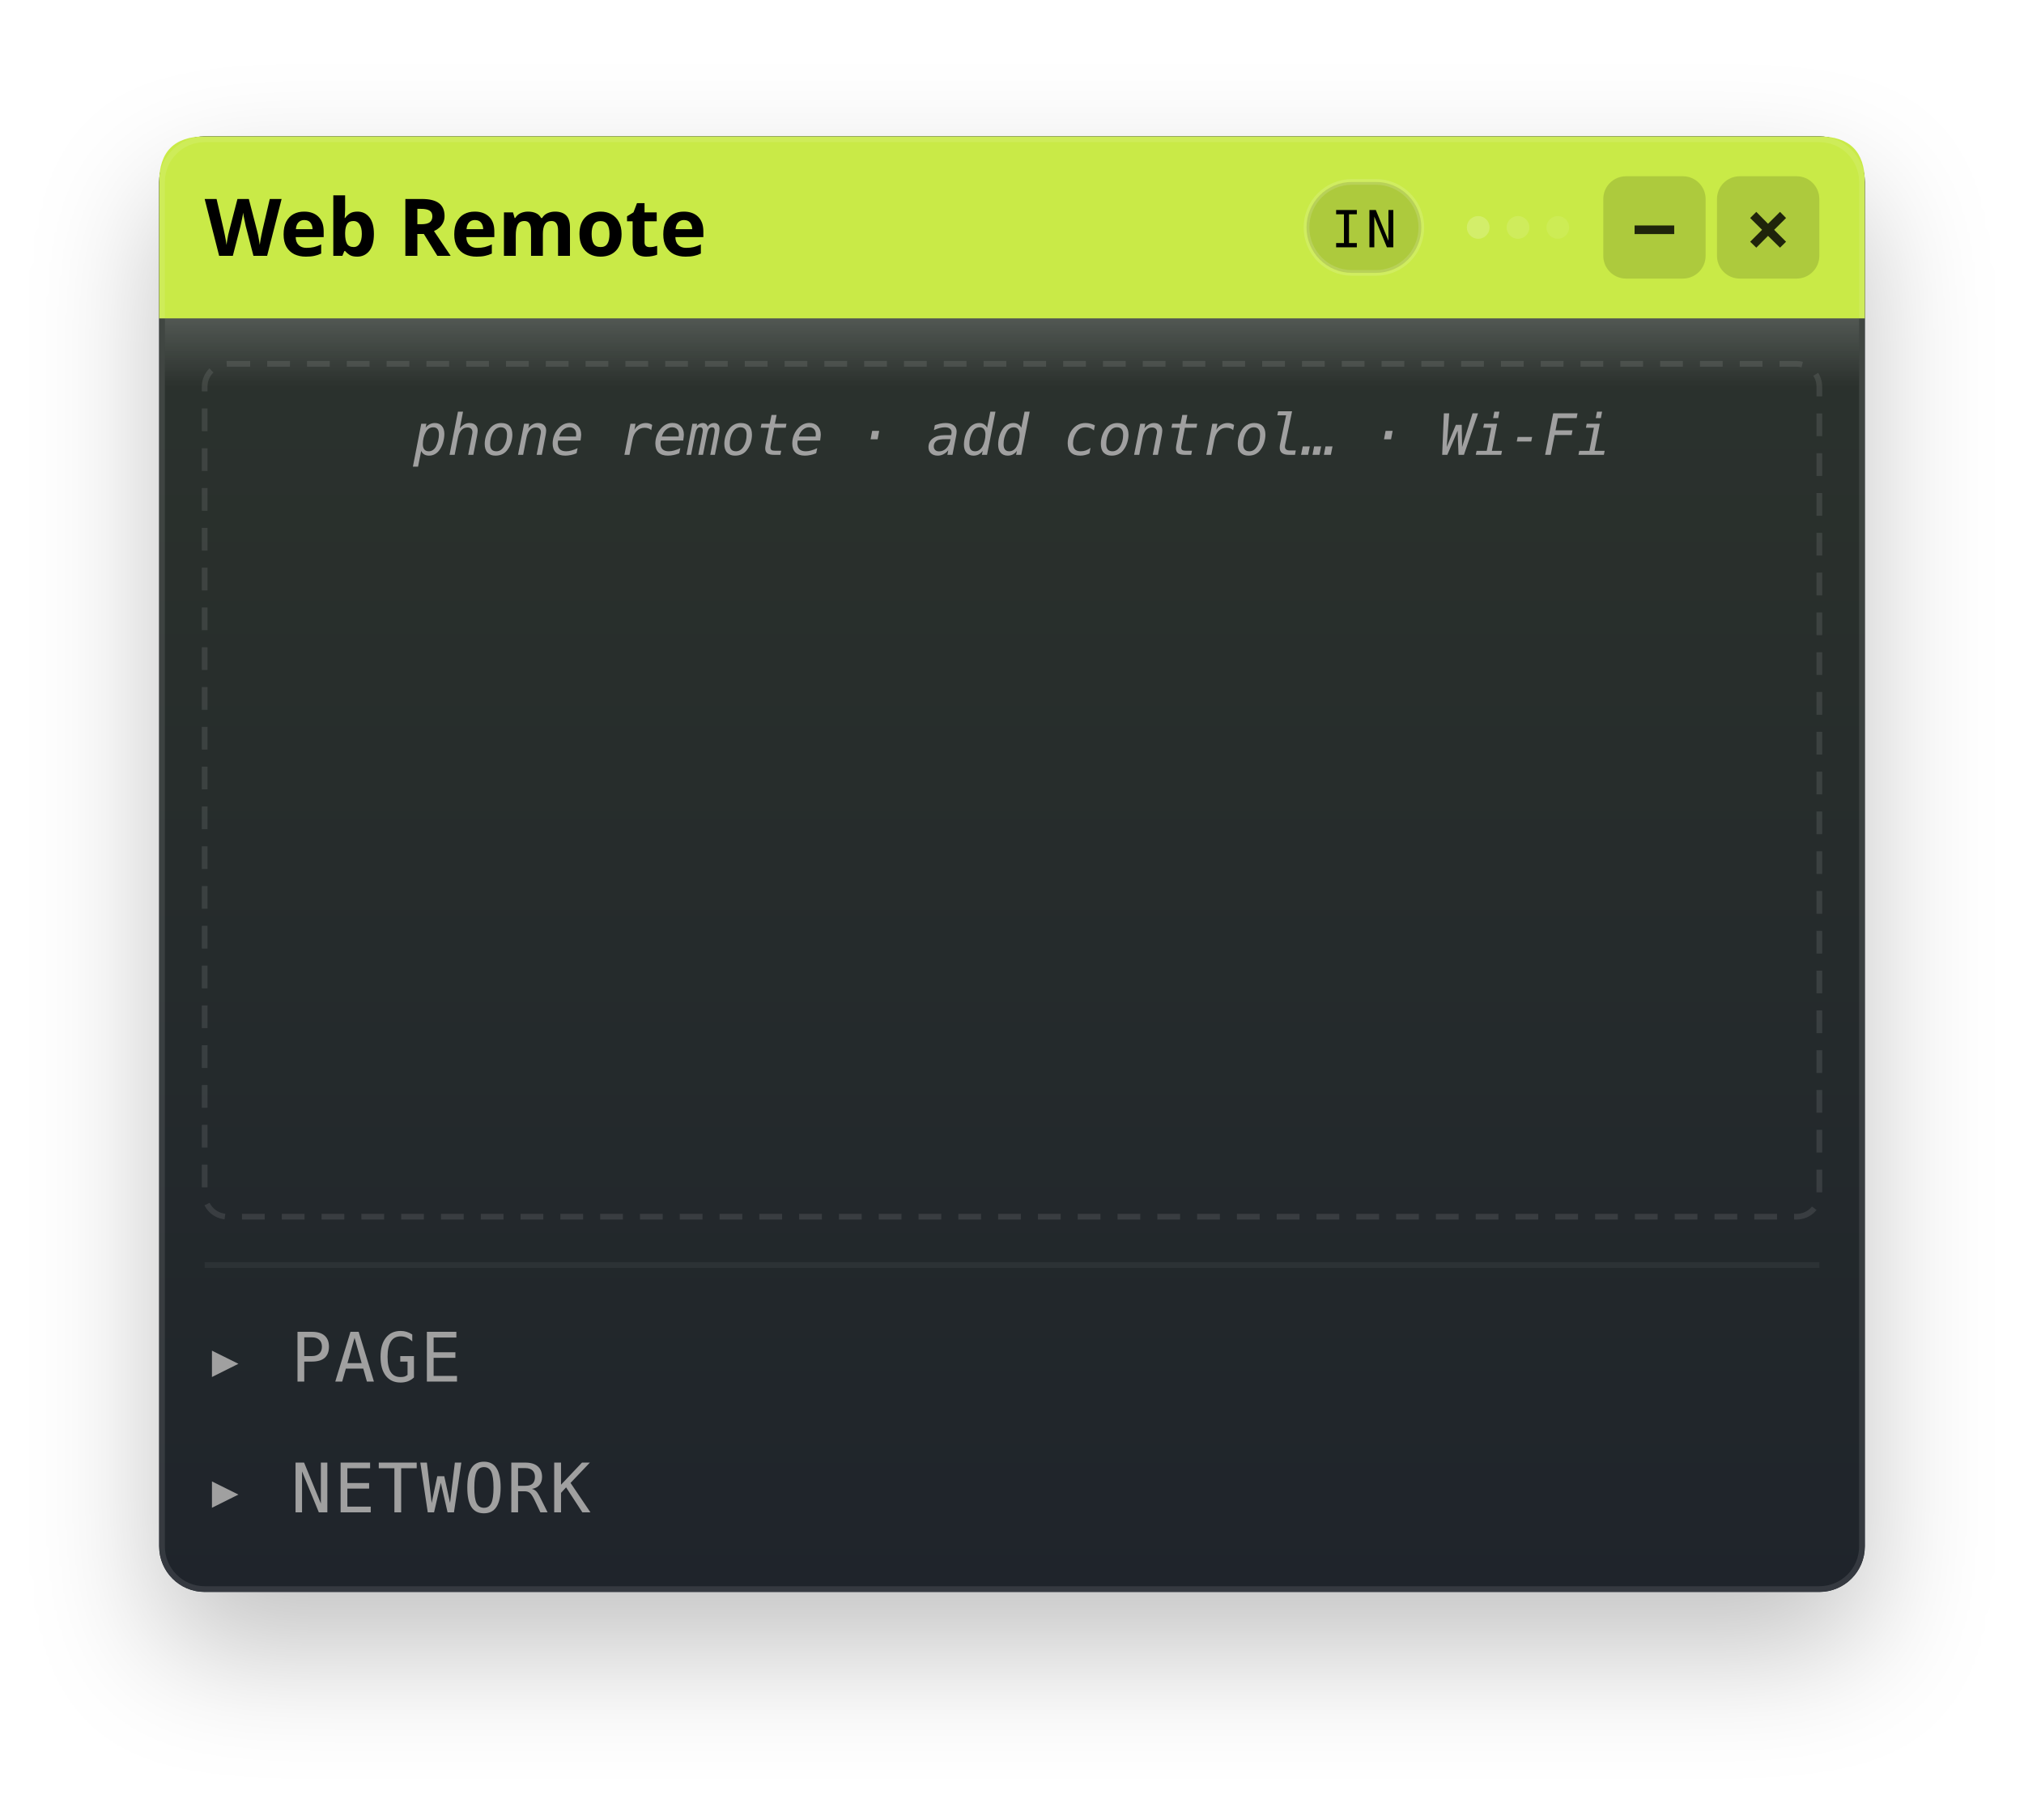
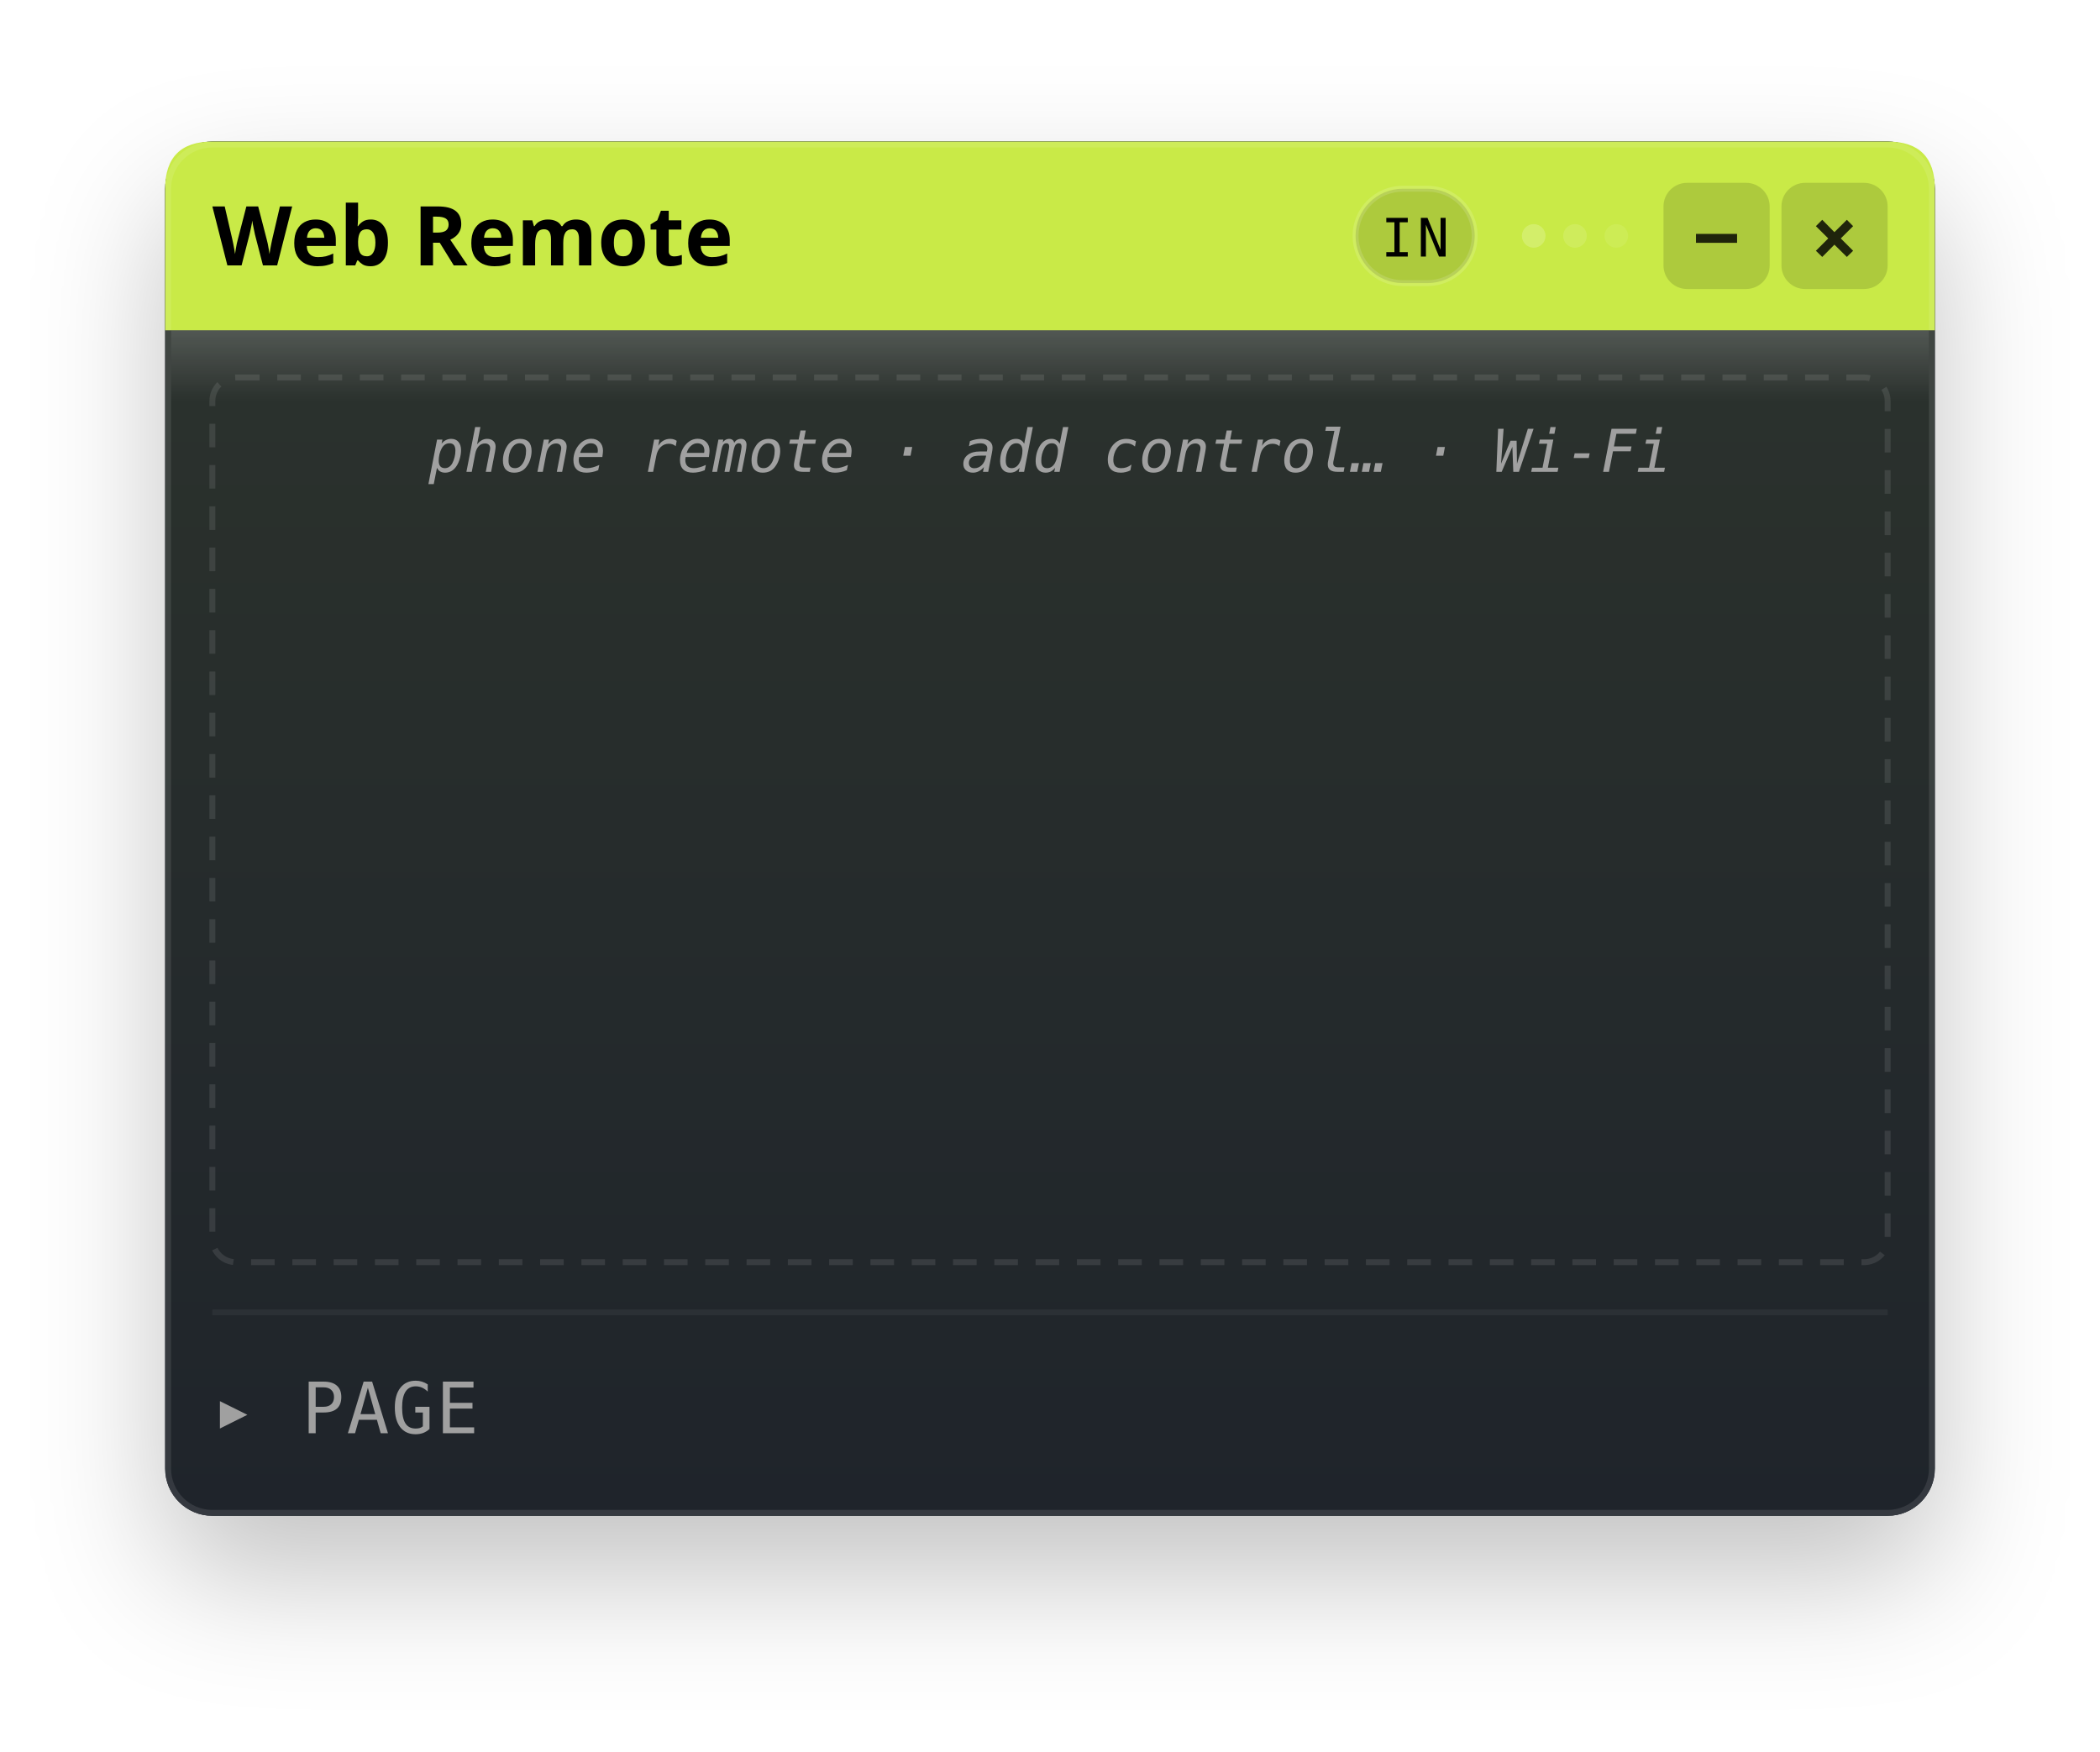
- <svg xmlns="http://www.w3.org/2000/svg" viewBox="0 0 356 320" width="356" height="320" role="img" aria-label="Web Remote node">
+ <svg xmlns="http://www.w3.org/2000/svg" viewBox="0 0 356 297" width="356" height="297" role="img" aria-label="Web Remote node">
  <defs>
    <filter id="shadow" x="-20%" y="-20%" width="140%" height="160%">
      <feDropShadow dx="0" dy="10" stdDeviation="11" flood-color="#000" flood-opacity="0.24" />
    </filter>
    <filter id="grey">
      <feColorMatrix type="saturate" values="0" />
    </filter>
    <linearGradient id="headerGlow" x1="0" y1="0" x2="0" y2="1">
      <stop offset="0" stop-color="#fff" stop-opacity="1" />
      <stop offset="1" stop-color="#fff" stop-opacity="0" />
    </linearGradient>
  </defs>
  <g transform="translate(28,24)">
    <defs>
      <linearGradient id="tint-input" x1="0" y1="0" x2="0" y2="1">
        <stop offset="0" stop-color="#2d342d" />
        <stop offset="1" stop-color="#1f242b" />
      </linearGradient>
    </defs>
-     <rect x="0" y="0" width="300" height="256" rx="8" fill="#1f242b" filter="url(#shadow)" />
-     <rect x="0" y="0" width="300" height="256" rx="8" fill="url(#tint-input)" />
+     <rect x="0" y="0" width="300" height="233" rx="8" fill="#1f242b" filter="url(#shadow)" />
+     <rect x="0" y="0" width="300" height="233" rx="8" fill="url(#tint-input)" />
    <path d="M0,32 L0,8 Q0,0 8,0 L292,0 Q300,0 300,8 L300,32 Z" fill="#c9ea47" />
    <rect x="1" y="32" width="298" height="12" fill="url(#headerGlow)" opacity="0.18" />
    <text x="8" y="21" font-family="'Audiowide','Trebuchet MS','Arial Black',sans-serif" font-size="14" font-weight="600" fill="#000">Web Remote</text>
    <rect x="201.8" y="8" width="20.2" height="16" rx="8" fill="rgba(0,0,0,0.14)" stroke="rgba(255,255,255,0.14)" />
    <text x="211.9" y="19.5" text-anchor="middle" font-family="'JetBrains Mono','Cascadia Mono','Consolas',monospace" font-size="9" letter-spacing="0.08em" fill="#000">IN</text>
    <circle cx="232" cy="16" r="2" fill="rgba(255,255,255,0.96)" opacity="0.2" />
    <circle cx="239" cy="16" r="2" fill="rgba(255,255,255,0.96)" opacity="0.12" />
    <circle cx="246" cy="16" r="2" fill="rgba(255,255,255,0.96)" opacity="0.08" />
    <rect x="254" y="7" width="18" height="18" rx="4" fill="rgba(0,0,0,0.14)" />
    <text x="263" y="20.5" text-anchor="middle" font-family="'JetBrains Mono','Cascadia Mono','Consolas',monospace" font-size="13" font-weight="700" fill="rgba(0,0,0,0.82)">−</text>
    <rect x="274" y="7" width="18" height="18" rx="4" fill="rgba(0,0,0,0.14)" />
    <text x="283" y="20.5" text-anchor="middle" font-family="'JetBrains Mono','Cascadia Mono','Consolas',monospace" font-size="13" font-weight="700" fill="rgba(0,0,0,0.82)">×</text>
    <rect x="8" y="40" width="284" height="150" rx="4" fill="none" stroke="rgba(255,255,255,0.1)" stroke-dasharray="4 3" />
    <text x="150" y="56" text-anchor="middle" font-family="'JetBrains Mono','Cascadia Mono','Consolas',monospace" font-size="10" font-style="italic" fill="#a0a0a0">phone remote · add control… · Wi-Fi</text>
    <line x1="8" y1="198.5" x2="292" y2="198.5" stroke="rgba(255,255,255,0.05)" />
    <text x="8" y="219" font-family="'JetBrains Mono','Cascadia Mono','Consolas',monospace" font-size="12" fill="#a0a0a0" letter-spacing="0.03em">▸ PAGE</text>
-     <text x="8" y="242" font-family="'JetBrains Mono','Cascadia Mono','Consolas',monospace" font-size="12" fill="#a0a0a0" letter-spacing="0.03em">▸ NETWORK</text>
-     <rect x="0.5" y="0.5" width="299" height="255" rx="7.5" fill="none" stroke="rgba(255,255,255,0.1)" />
+     <rect x="0.5" y="0.5" width="299" height="232" rx="7.5" fill="none" stroke="rgba(255,255,255,0.1)" />
  </g>
</svg>
